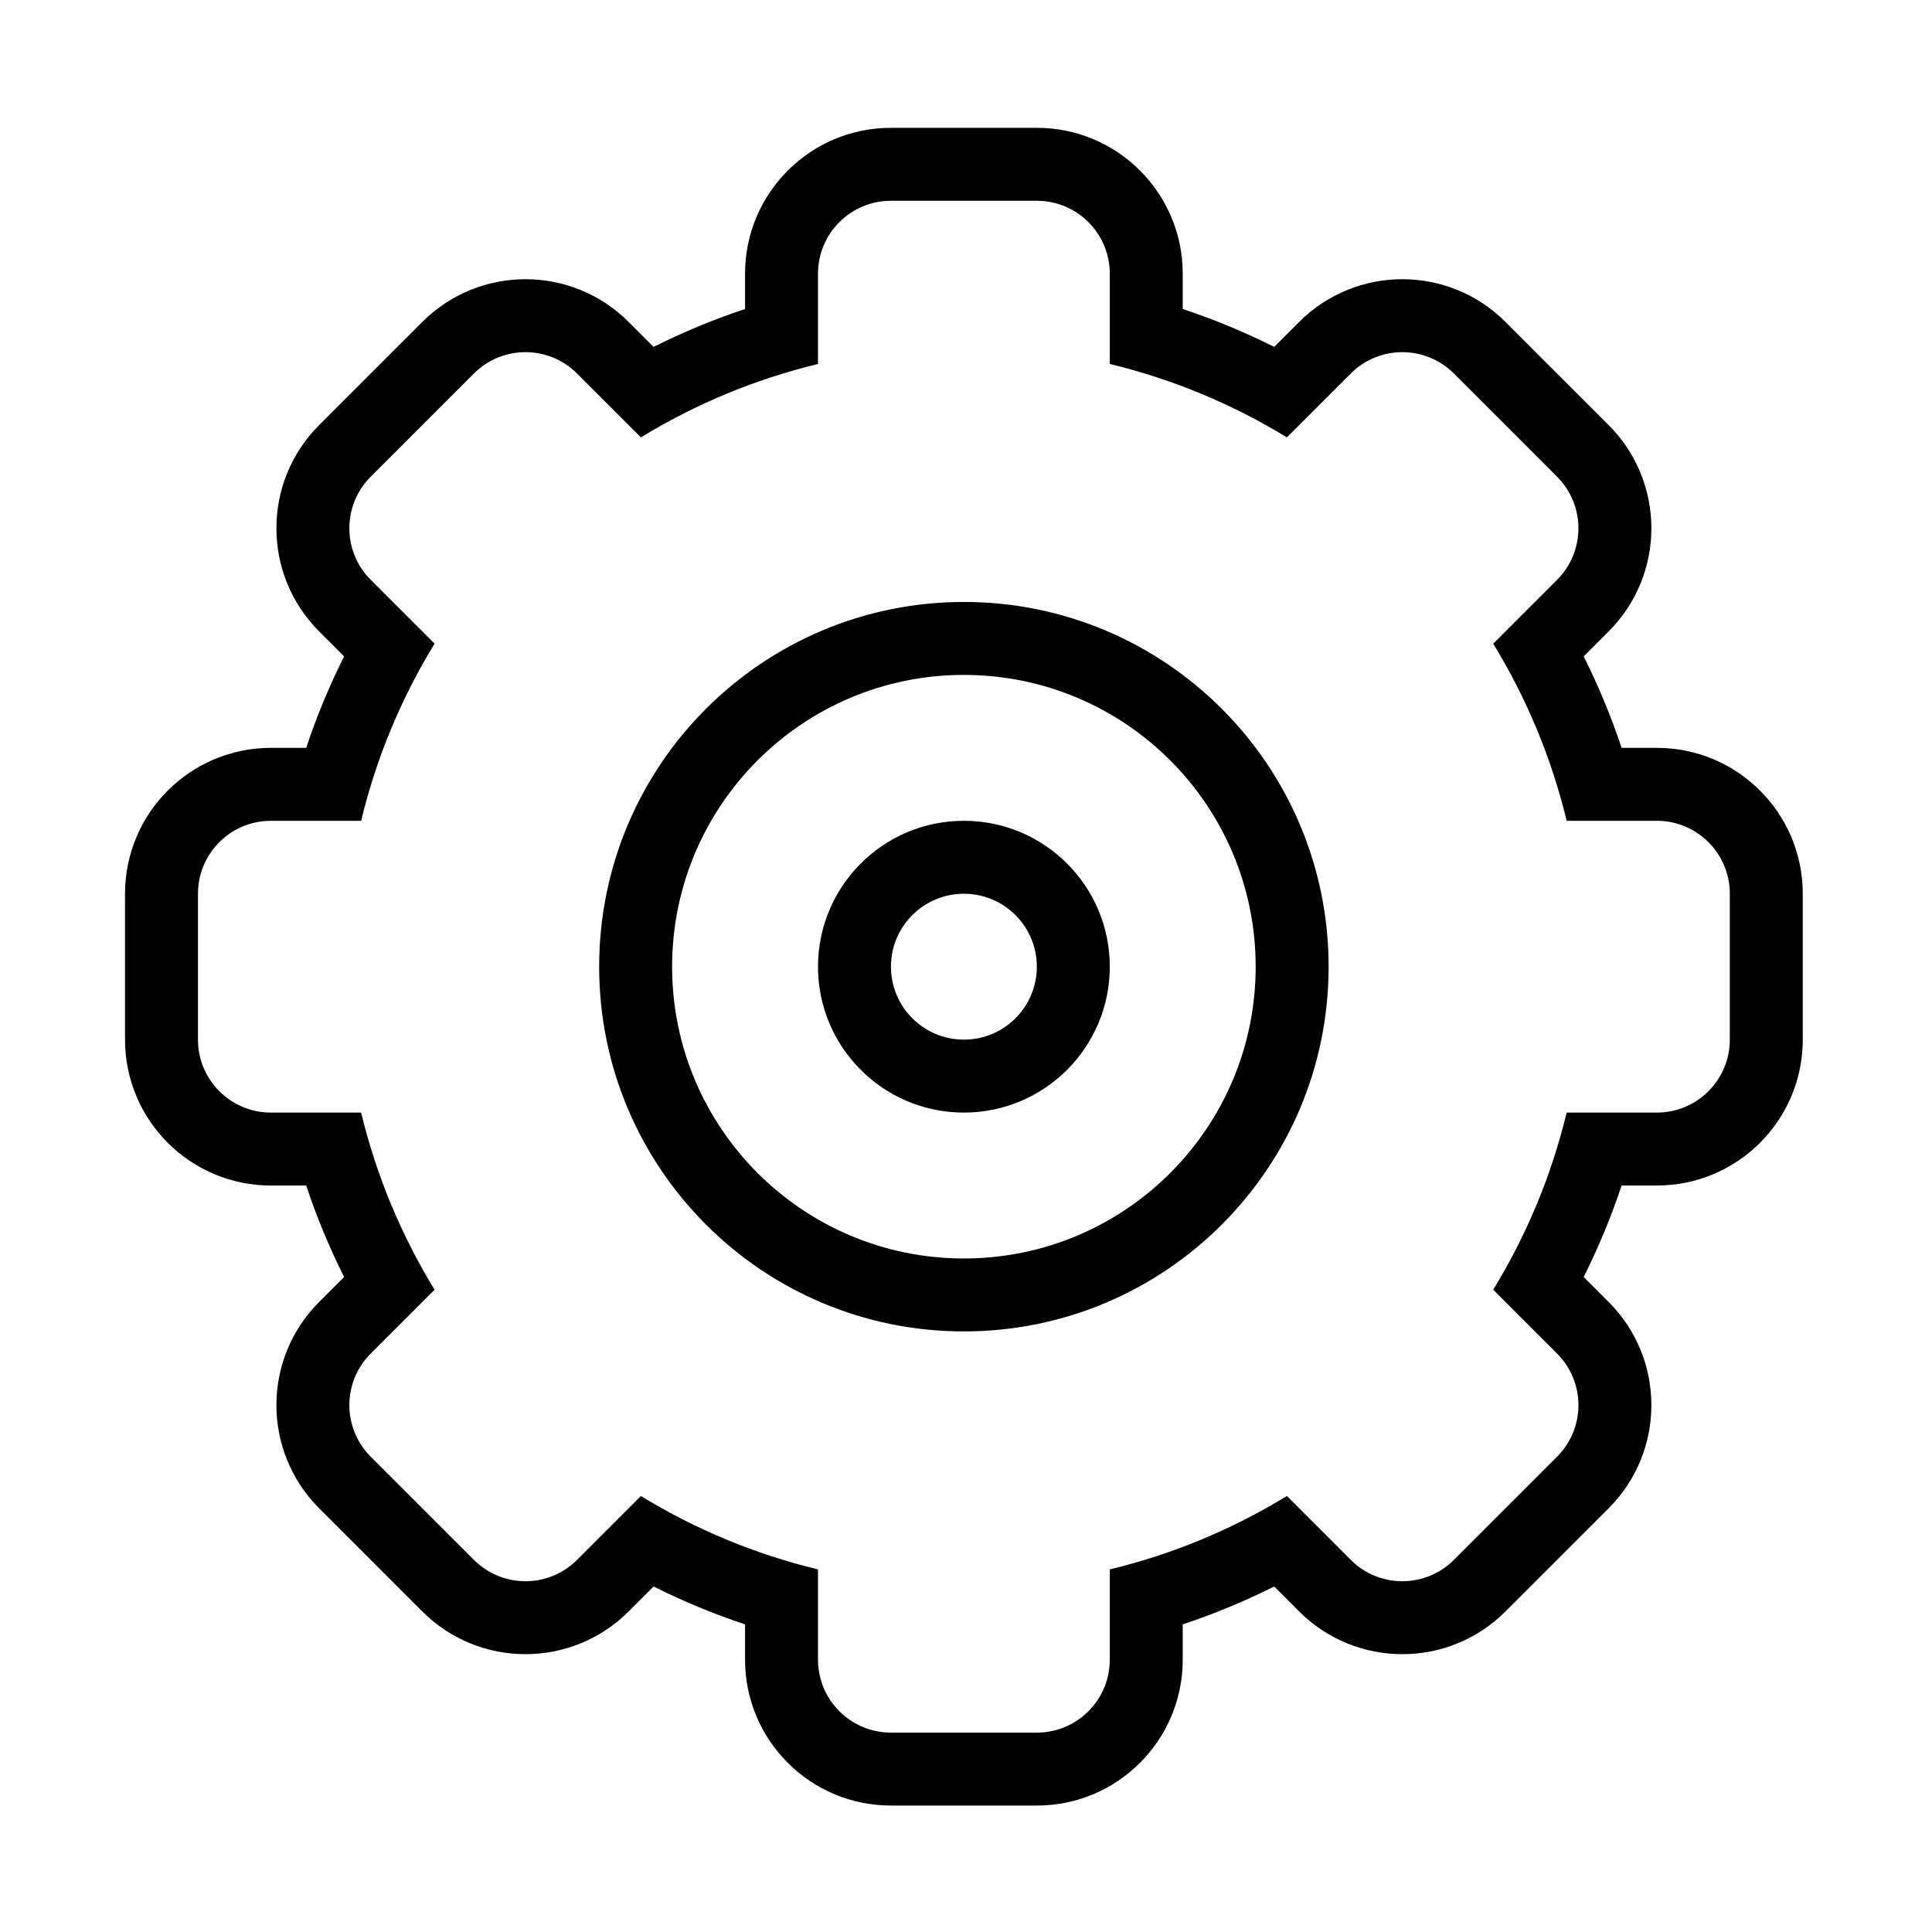
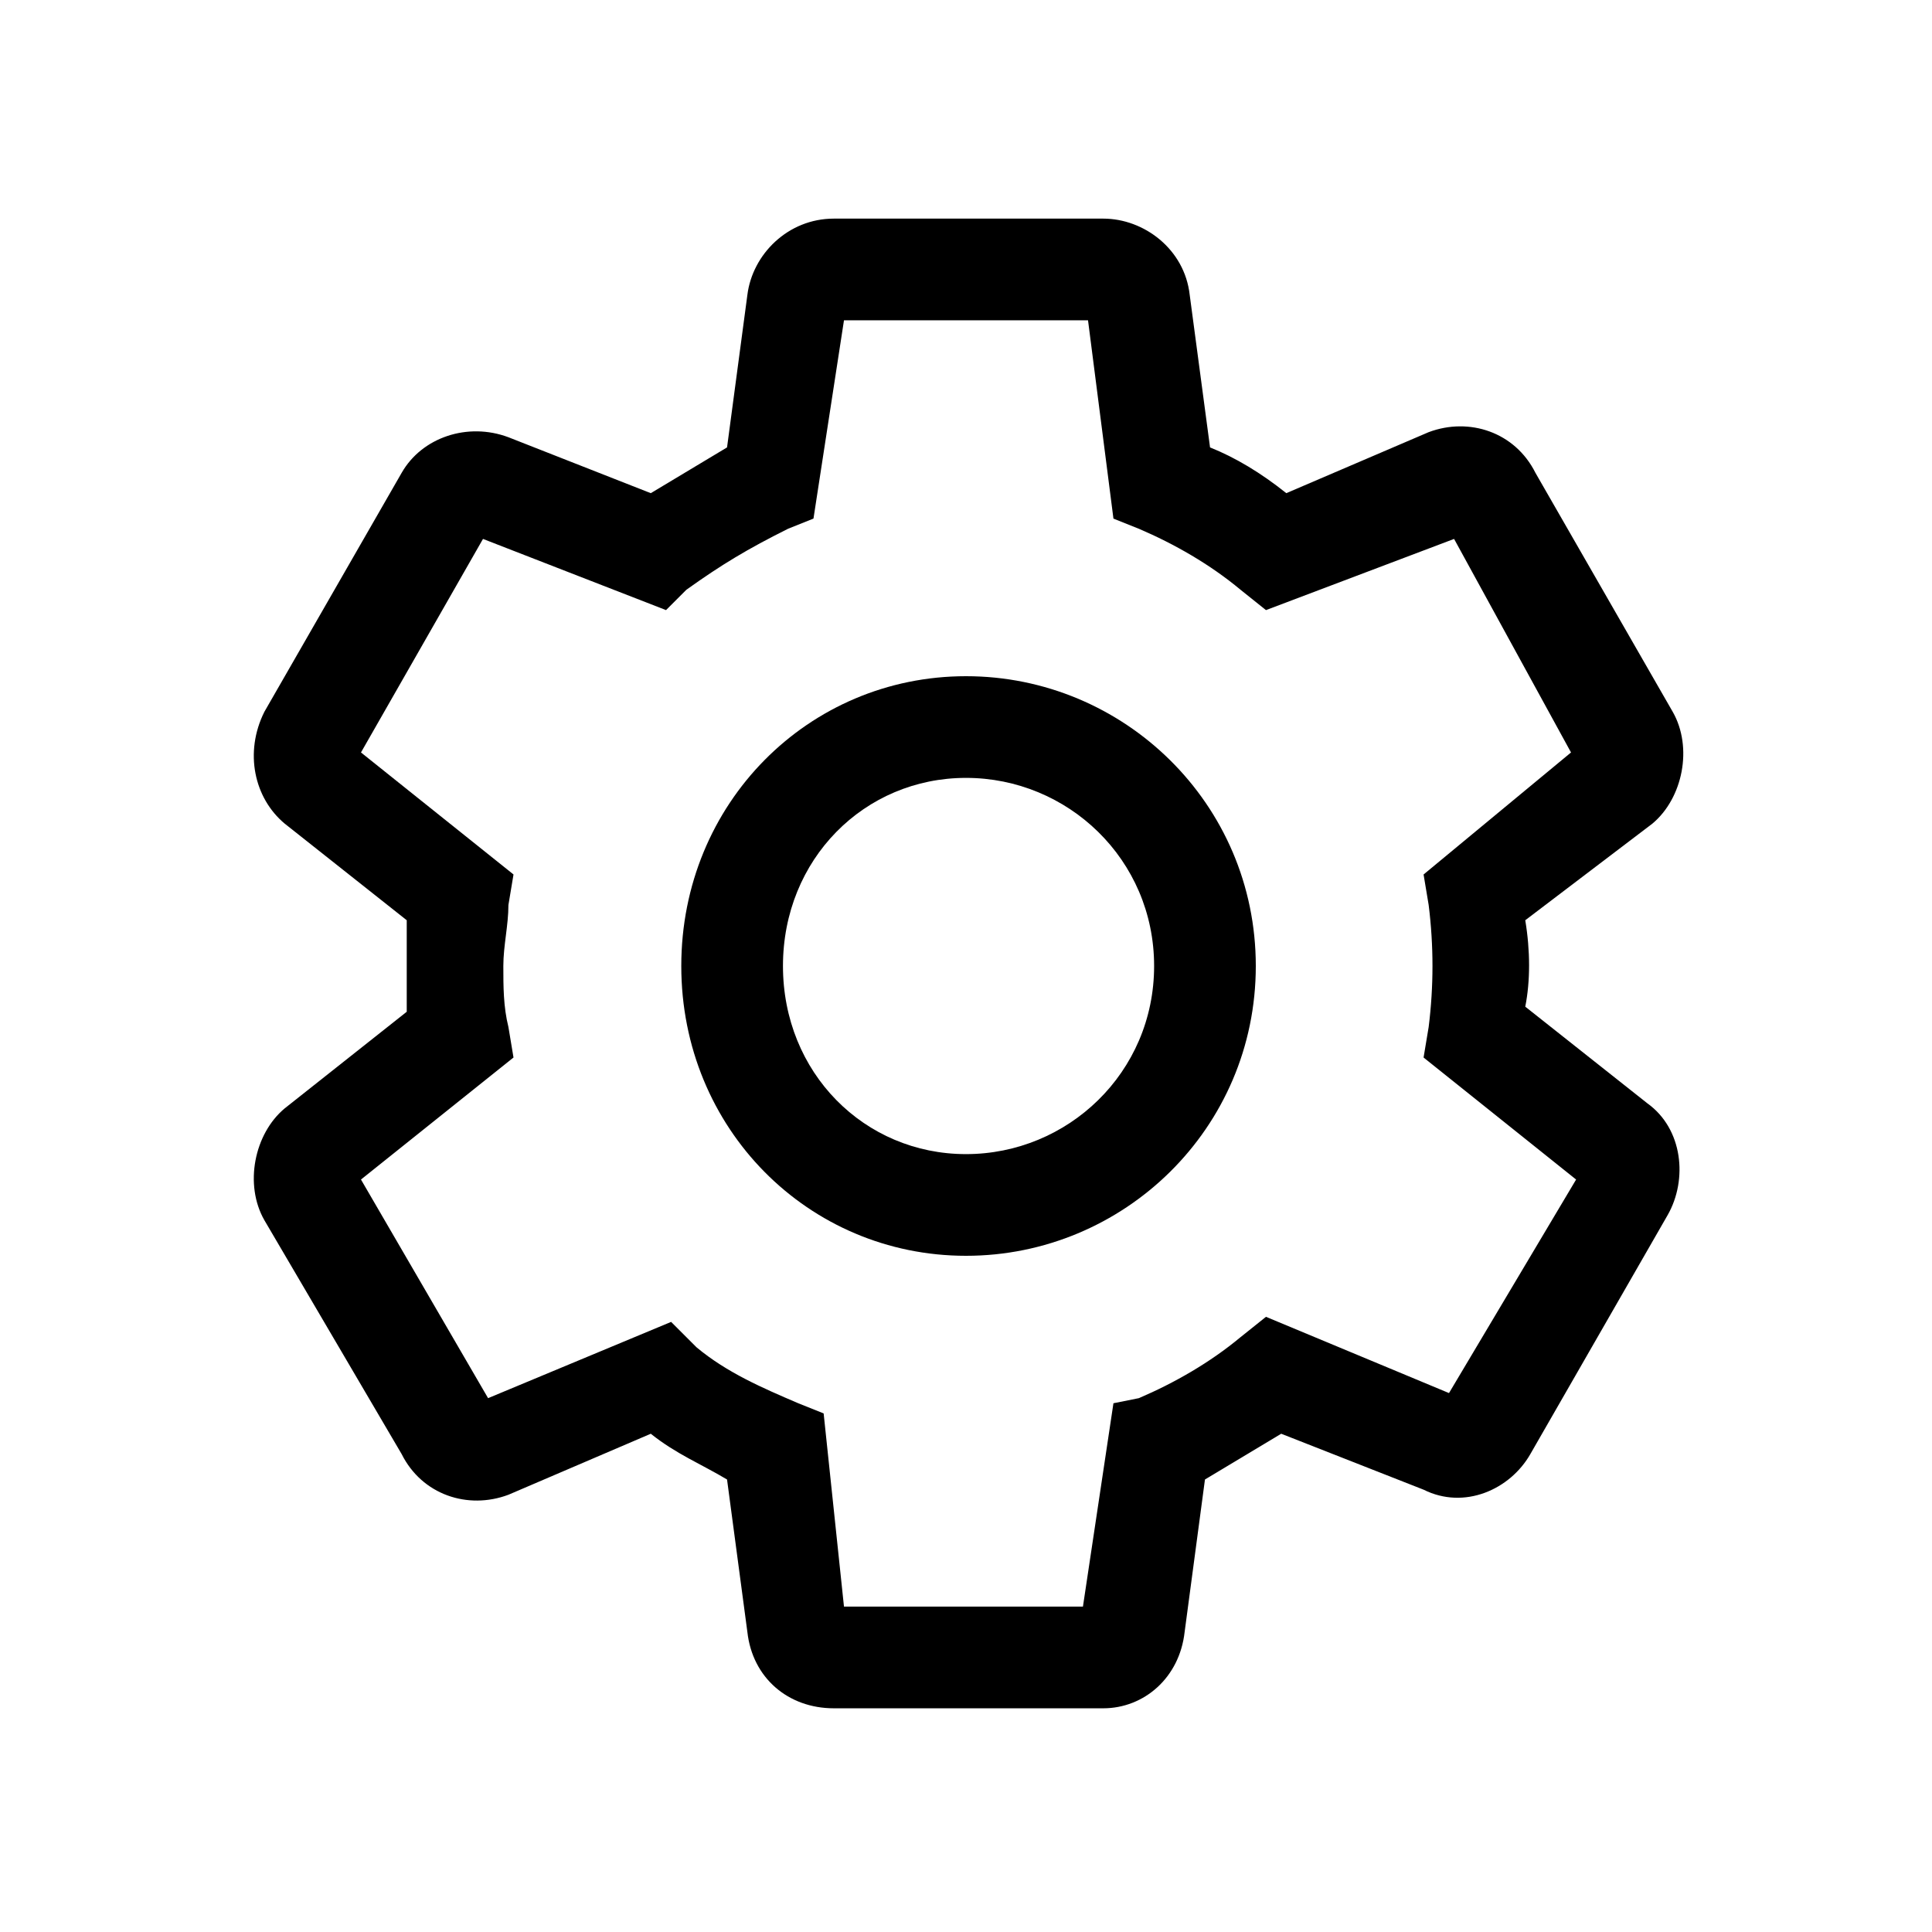
- <svg xmlns="http://www.w3.org/2000/svg" t="1782377403623" class="icon" viewBox="0 0 1024 1024" version="1.1" p-id="4636" width="200" height="200">
-   <path d="M878.177 396.379h-18.696a365.007 365.007 0 0 0-20.1-48.48l13.233-13.233c30.197-30.199 30.197-79.157 0-109.355l-54.676-54.676c-30.197-30.197-79.157-30.197-109.355 0l-13.233 13.233a364.916 364.916 0 0 0-48.479-20.1v-18.697c0-42.705-34.618-77.323-77.325-77.323H472.22c-42.704 0-77.325 34.618-77.325 77.323v18.697a364.981 364.981 0 0 0-48.478 20.1l-13.233-13.233c-30.199-30.197-79.157-30.197-109.357 0l-54.676 54.676c-30.195 30.197-30.195 79.155 0 109.355l13.234 13.234a364.939 364.939 0 0 0-20.1 48.479H143.59c-42.705 0-77.325 34.618-77.325 77.323v77.325c0 42.708 34.62 77.325 77.325 77.325h18.697a364.981 364.981 0 0 0 20.1 48.478l-13.235 13.235c-30.195 30.197-30.195 79.157 0 109.355l54.676 54.678c30.199 30.197 79.157 30.197 109.357 0l13.234-13.235a365.006 365.006 0 0 0 48.476 20.099v18.697c0 42.705 34.62 77.323 77.325 77.323h77.325c42.706 0 77.325-34.618 77.325-77.323v-18.697a364.981 364.981 0 0 0 48.478-20.1l13.235 13.235c30.197 30.197 79.157 30.197 109.355 0l54.676-54.678c30.197-30.197 30.197-79.157 0-109.355L839.38 676.83a364.916 364.916 0 0 0 20.1-48.479h18.697c42.705 0 77.323-34.616 77.323-77.325v-77.325c0-42.704-34.618-77.322-77.323-77.322z m38.661 154.648c0 21.355-17.309 38.664-38.66 38.664h-47.815c-8.105 33.603-21.375 65.19-38.922 93.878l28.042 28.042 5.794 5.794c15.098 15.098 15.098 39.577 0 54.676l-54.676 54.676c-15.1 15.1-39.579 15.1-54.676 0l-33.845-33.845c-28.686 17.539-60.271 30.804-93.869 38.908v47.838c0 21.351-17.309 38.662-38.664 38.662H472.22c-21.351 0-38.662-17.311-38.662-38.662V831.82a326.767 326.767 0 0 1-93.868-38.907l-33.844 33.844c-15.102 15.1-39.581 15.1-54.678 0l-54.676-54.676c-15.1-15.1-15.1-39.579 0-54.676l33.834-33.834c-17.547-28.688-30.817-60.276-38.923-93.879H143.59c-21.353 0-38.66-17.309-38.66-38.664v-77.325c0-21.351 17.307-38.662 38.66-38.662h47.813c8.105-33.603 21.375-65.19 38.922-93.878l-28.041-28.041-5.792-5.792c-15.1-15.1-15.1-39.581 0-54.678l54.676-54.676c15.098-15.098 39.577-15.098 54.678 0l33.843 33.844c28.686-17.539 60.271-30.804 93.868-38.907v-47.838c0-21.353 17.311-38.66 38.662-38.66h77.325c21.355 0 38.664 17.307 38.664 38.66v47.838c33.598 8.104 65.182 21.369 93.869 38.908l33.845-33.845c15.098-15.098 39.577-15.098 54.676 0l54.676 54.676c15.098 15.098 15.098 39.579 0 54.678l-33.834 33.834c17.546 28.688 30.816 60.275 38.921 93.877h47.815c21.351 0 38.66 17.311 38.66 38.662v77.324zM510.883 435.04c-42.705 0-77.325 34.62-77.325 77.325 0 42.706 34.62 77.327 77.325 77.327 42.706 0 77.327-34.62 77.327-77.327-0.001-42.705-34.621-77.325-77.327-77.325z m0 115.987c-21.351 0-38.662-17.309-38.662-38.662 0-21.351 17.311-38.662 38.662-38.662 21.353 0 38.662 17.311 38.662 38.662 0 21.352-17.309 38.662-38.662 38.662z m0-231.975c-106.762 0-193.312 86.55-193.312 193.312 0 106.764 86.55 193.312 193.312 193.312 106.764 0 193.312-86.548 193.312-193.312 0-106.762-86.548-193.312-193.312-193.312z m0 347.964c-85.411 0-154.649-69.24-154.649-154.651s69.238-154.649 154.649-154.649 154.651 69.239 154.651 154.649-69.24 154.651-154.651 154.651z" p-id="4637" />
+ <svg xmlns="http://www.w3.org/2000/svg" t="1782895532322" class="icon" viewBox="-96 -96 1216 1216" version="1.1" p-id="10061" width="200" height="200">
+   <path d="M598.4 979.2h-169.6c-28.8 0-51.2-19.2-54.4-48l-12.8-96c-16-9.6-32-16-48-28.8L224 844.8c-25.6 9.6-54.4 0-67.2-25.6L70.4 672c-12.8-22.4-6.4-54.4 12.8-70.4L160 540.8V512v-28.8l-76.8-60.8c-19.2-16-25.6-44.8-12.8-70.4l86.4-150.4c12.8-22.4 41.6-32 67.2-22.4l89.6 35.2 48-28.8 12.8-96c3.2-25.6 25.6-48 54.4-48h169.6c25.6 0 51.2 19.2 54.4 48l12.8 96c16 6.4 32 16 48 28.8l89.6-38.4c25.6-9.6 54.4 0 67.2 25.6l86.4 150.4c12.8 22.4 6.4 54.4-12.8 70.4L864 483.2c3.2 19.2 3.2 38.4 0 54.4l76.8 60.8c22.4 16 25.6 48 12.8 70.4l-86.4 150.4c-12.8 22.4-41.6 35.2-67.2 22.4l-89.6-35.2-48 28.8-12.8 96c-3.2 28.8-25.6 48-51.2 48z m-163.2-64h150.4l19.2-128 16-3.2c22.4-9.6 44.8-22.4 64-38.4l16-12.8 115.2 48 80-134.4-96-76.8 3.2-19.2c3.2-25.6 3.2-51.2 0-76.8l-3.2-19.2 92.8-76.8-73.6-134.4L700.8 288l-16-12.8c-19.2-16-41.6-28.8-64-38.4l-16-6.4-16-124.8h-153.6L416 230.4l-16 6.4c-25.6 12.8-41.6 22.4-64 38.4l-12.8 12.8-115.2-44.8-76.8 134.4 96 76.8-3.2 19.2c0 12.8-3.2 25.6-3.2 38.4 0 12.8 0 25.6 3.2 38.4l3.2 19.2-96 76.8 80 137.6 115.2-48 16 16c19.2 16 41.6 25.6 64 35.2l16 6.4 12.8 121.6z" p-id="10062" />
+   <path d="M512 329.6c-99.2 0-179.2 80-179.2 182.4s80 182.4 179.2 182.4 182.4-80 182.4-182.4-83.2-182.4-182.4-182.4z m0 300.8c-64 0-115.2-51.2-115.2-118.4s51.2-118.4 115.2-118.4 118.4 51.2 118.4 118.4-54.4 118.4-118.4 118.4z" p-id="10063" />
</svg>
